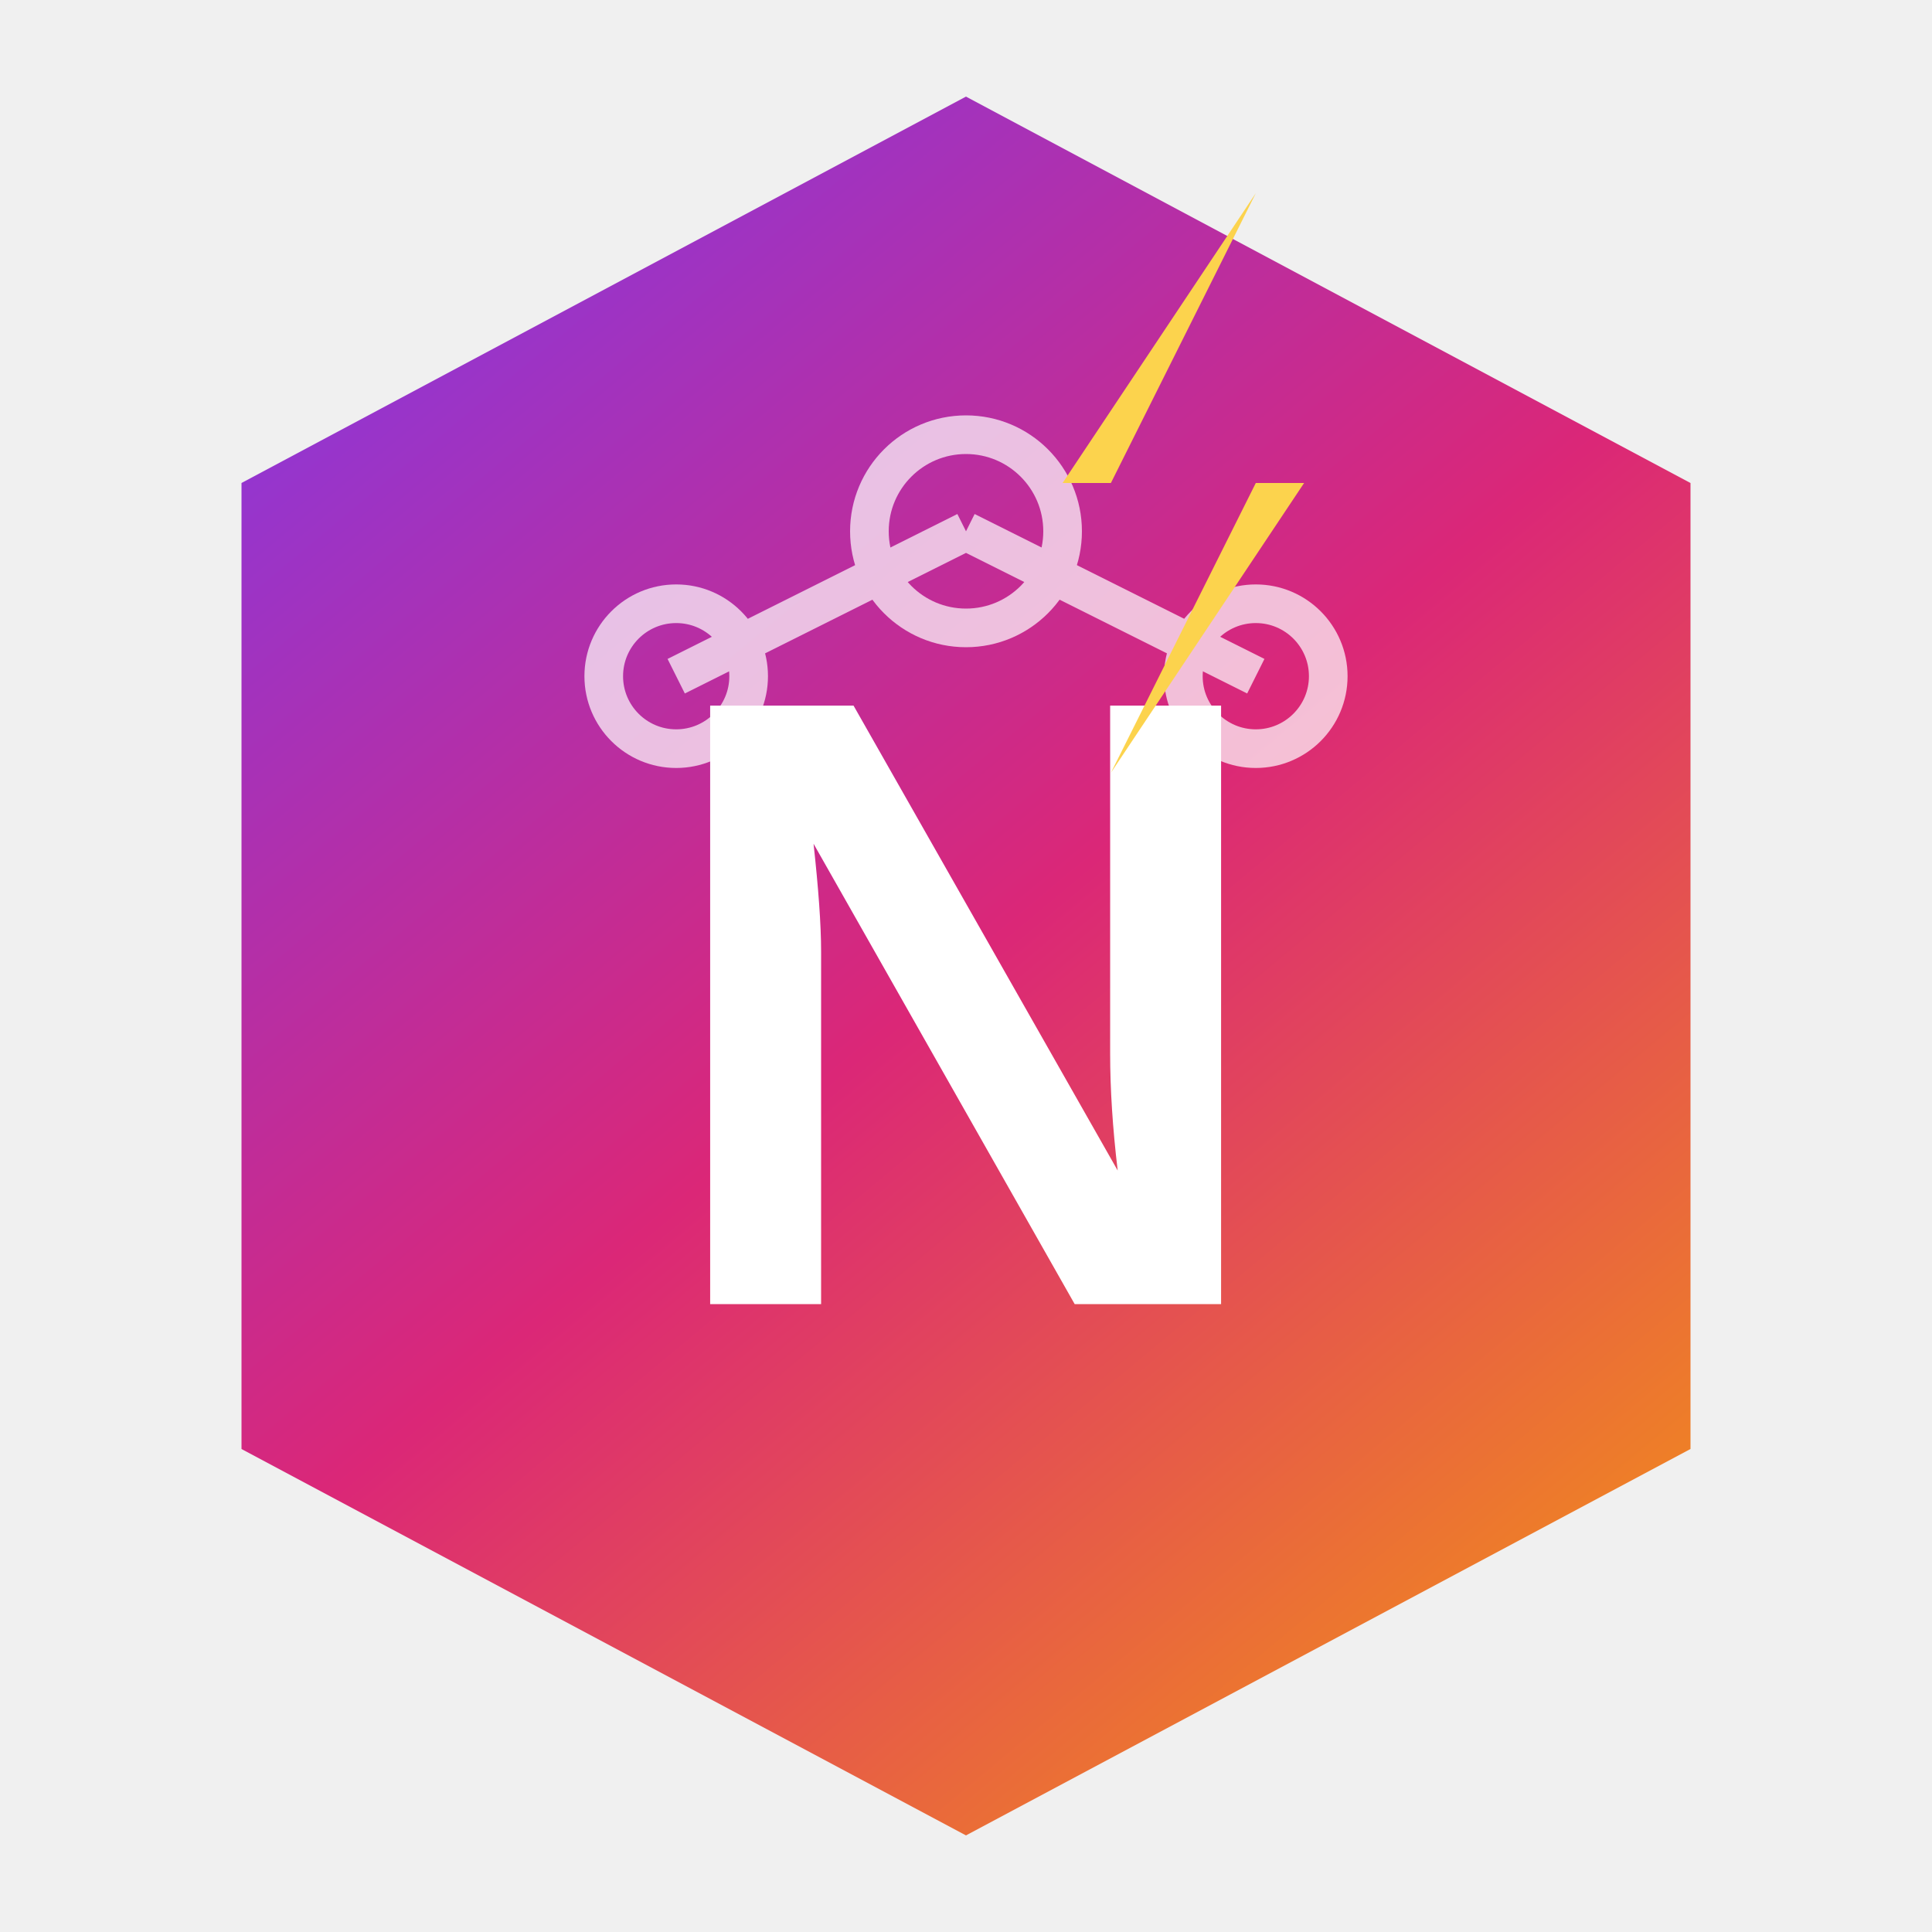
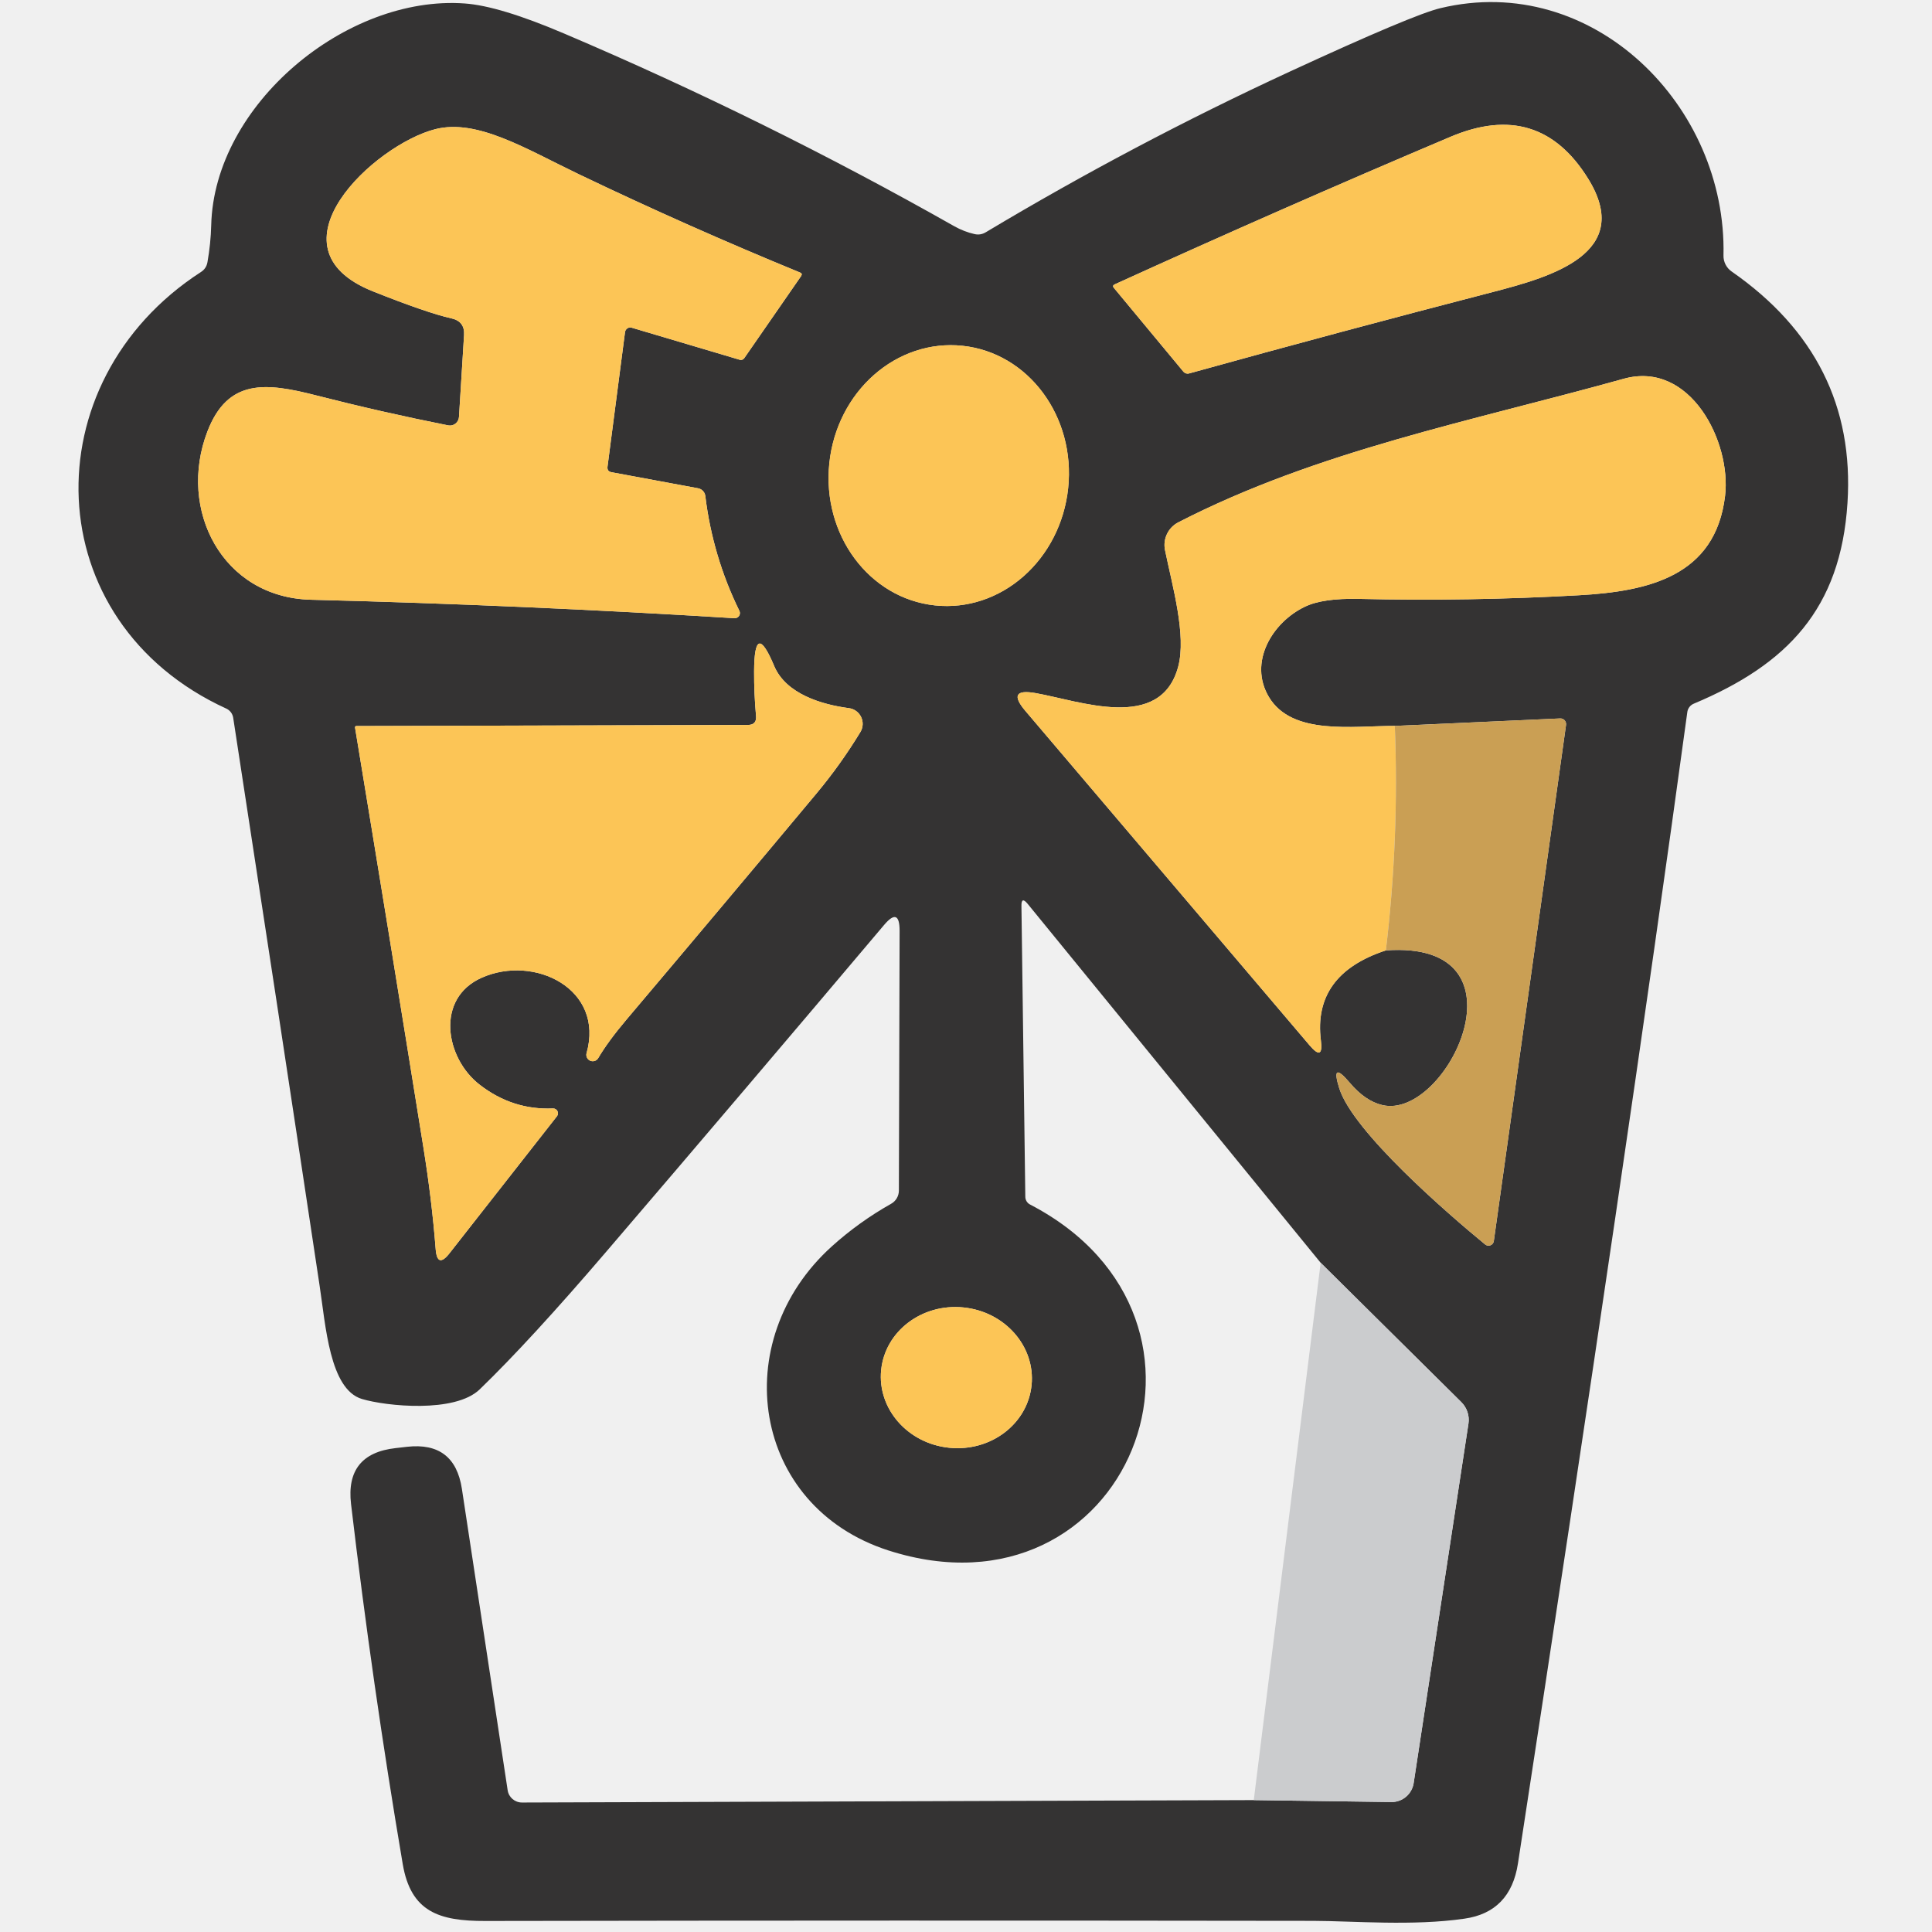
- <svg xmlns="http://www.w3.org/2000/svg" width="40" height="40" viewBox="0 0 40 40" fill="none">
-   <path d="M20 2L35 10V30L20 38L5 30V10L20 2Z" fill="url(#hexGrad)" />
-   <text x="20" y="27" font-family="Arial, sans-serif" font-size="18" font-weight="bold" fill="white" text-anchor="middle">N</text>
-   <g stroke="white" stroke-width="0.8" fill="none" opacity="0.7">
-     <circle cx="20" cy="11" r="2" />
-     <circle cx="14" cy="14" r="1.5" />
-     <circle cx="26" cy="14" r="1.5" />
-     <path d="M20 11L14 14M20 11L26 14" />
-   </g>
-   <path d="M26 4L23 10H27L23 16L26 10H22L26 4Z" fill="#FCD34D" />
-   <defs>
-     <linearGradient id="hexGrad" x1="5" y1="2" x2="35" y2="38" gradientUnits="userSpaceOnUse">
-       <stop offset="0%" stop-color="#7C3AED" />
-       <stop offset="50%" stop-color="#DB2777" />
-       <stop offset="100%" stop-color="#F59E0B" />
-     </linearGradient>
-   </defs>
+ <svg xmlns="http://www.w3.org/2000/svg" t="1775796041989" class="icon" viewBox="0 0 1024 1024" version="1.1" p-id="1385" width="200" height="200">
+   <path d="M664.522 954.093l72.896 1.024a11.808 11.808 0 0 0 11.84-9.984l29.056-190.592c0.64-4.186-0.787-8.448-3.84-11.456l-74.496-73.792-155.328-190.272c-2.259-2.726-3.347-2.323-3.264 1.216l2.048 153.92a4.672 4.672 0 0 0 2.688 4.352c117.312 61.12 51.328 224-75.328 183.232-72.448-23.36-85.568-110.976-29.888-161.152a174.528 174.528 0 0 1 31.36-22.528c2.56-1.414 4.16-4.109 4.16-7.04l0.384-137.664c0-8.576-2.752-9.6-8.256-3.072a32646.227 32646.227 0 0 1-146.88 172.736c-27.091 31.661-49.555 56.109-67.392 73.344-13.12 12.736-49.664 8.96-62.464 5.12-17.152-5.184-19.2-38.976-22.464-60.352-15.014-99.75-30.272-200-45.76-300.736a6.432 6.432 0 0 0-3.584-4.8c-100.544-45.952-103.68-173.12-13.504-231.424 1.92-1.235 3.072-2.982 3.456-5.248 1.152-6.528 1.818-13.03 1.984-19.52 1.536-63.936 71.616-122.112 134.336-117.568 12.25 0.858 29.869 6.189 52.864 16a2041.306 2041.306 0 0 1 206.656 102.08c3.418 1.92 7.002 3.309 10.752 4.16 2.138 0.474 4.141 0.128 6.016-1.024a1714.579 1714.579 0 0 1 161.216-85.184c43.52-20.096 70.061-31.27 79.616-33.536 80.896-19.456 151.936 51.776 150.08 131.072a10.048 10.048 0 0 0 4.352 8.512c44.16 30.72 64.621 71.578 61.376 122.56-3.584 56.32-32 85.696-81.344 106.432a5.645 5.645 0 0 0-3.584 4.736c-20.947 153.6-50.854 356.928-89.728 609.984-2.643 17.242-12.115 27.008-28.416 29.312-27.328 3.968-58.624 1.216-80.064 1.152-146.304-0.211-292.608-0.192-438.912 0.064-24.512 0.064-39.424-4.864-43.712-30.208a3795.648 3795.648 0 0 1-27.392-190.784c-2.086-17.747 5.76-27.622 23.552-29.632l6.144-0.704c16.813-1.875 26.496 5.549 29.056 22.272l24.256 159.744c0.544 3.782 3.834 6.573 7.68 6.528l387.776-1.28z m104.32-881.6c-59.776 25.28-118.912 51.328-177.984 78.208-1.024 0.474-1.171 1.114-0.448 1.92l36.8 44.352c0.749 0.896 1.933 1.28 3.008 0.96 54.061-14.976 107.866-29.395 161.408-43.264 30.784-8 74.56-20.544 50.112-59.968-17.363-28.032-41.664-35.43-72.896-22.208z m-446.848 174.848l9.28-71.296a2.854 2.854 0 0 1 1.235-2.01 2.714 2.714 0 0 1 2.285-0.358l57.344 17.024a2.144 2.144 0 0 0 2.304-0.832l30.144-43.52c0.602-0.896 0.41-1.536-0.576-1.92a2230.394 2230.394 0 0 1-117.248-52.096c-28.032-13.44-53.824-29.504-76.032-23.872-32.384 8.256-91.008 62.848-33.088 85.952 19.162 7.642 33.05 12.416 41.664 14.336 4.736 1.069 6.957 4.013 6.656 8.832l-2.688 43.392a4.902 4.902 0 0 1-1.875 3.571 4.762 4.762 0 0 1-3.885 0.909 1329.536 1329.536 0 0 1-70.144-15.936c-26.496-6.784-46.656-8.96-57.472 19.264-15.872 41.408 7.936 87.872 54.784 89.088 74.925 1.882 149.786 5.146 224.576 9.792a2.797 2.797 0 0 0 2.458-1.216 2.643 2.643 0 0 0 0.166-2.688 189.504 189.504 0 0 1-18.048-60.864 4.704 4.704 0 0 0-3.84-4.096l-45.888-8.512c-1.619-0.294-2.323-1.28-2.112-2.944z m173.632 73.542c16.781 1.766 33.638-3.795 46.854-15.45 13.222-11.654 21.728-28.454 23.648-46.707 3.994-37.997-21.094-71.782-56.038-75.456-16.781-1.76-33.632 3.795-46.848 15.456-13.229 11.654-21.734 28.454-23.648 46.701-3.994 38.003 21.094 71.782 56.032 75.456z m238.912 182.848c78.4-5.632 32.448 90.112-1.856 81.984-6.054-1.408-11.84-5.376-17.344-11.904-6.822-8.064-8.659-7.066-5.504 3.008 7.296 23.104 57.664 66.624 77.312 82.752a2.816 2.816 0 0 0 4.608-1.792l38.272-273.536a3.008 3.008 0 0 0-3.136-3.456l-87.616 3.968c-22.208-0.064-54.464 5.248-66.752-15.36-10.944-18.368 1.792-39.552 19.072-47.808 6.317-3.072 15.898-4.461 28.736-4.16 38.784 0.896 77.568 0.256 116.352-1.92 36.864-2.048 72.512-9.984 77.632-52.608 3.456-28.672-18.432-71.936-53.696-62.144-81.088 22.592-162.176 38.08-236.096 76.096a13.504 13.504 0 0 0-7.04 14.72c3.904 19.072 11.456 45.056 6.976 61.824-9.344 34.688-52.224 18.048-75.648 13.952-10.451-1.837-12.243 1.299-5.376 9.408l150.72 177.344c4.909 5.76 6.893 4.902 5.952-2.56-2.944-23.386 8.538-39.322 34.432-47.808z m-338.176-119.488l-207.552 0.576a0.608 0.608 0 0 0-0.474 0.224 0.742 0.742 0 0 0-0.166 0.538 50236.352 50236.352 0 0 1 36.16 222.08c3.034 18.778 5.229 36.928 6.592 54.464 0.557 6.912 2.989 7.642 7.296 2.176l56.96-72.64a2.56 2.56 0 0 0-2.112-4.16c-14.291 0.602-27.219-3.584-38.784-12.544-18.304-14.08-23.68-45.824 1.088-56.768 27.84-12.352 65.216 5.952 55.488 40.128a3.392 3.392 0 0 0 6.144 2.624c3.501-5.971 8.538-12.838 15.104-20.608 33.664-39.808 67.226-79.744 100.672-119.808a266.598 266.598 0 0 0 23.232-32.512 8.384 8.384 0 0 0-6.016-12.672c-14.208-1.856-33.408-7.424-39.68-22.4-6.995-16.678-10.534-15.744-10.624 2.816-0.038 7.808 0.301 15.706 1.024 23.68 0.301 3.2-1.152 4.8-4.352 4.8z m150.4 349.894c2.048-20.544-14.144-38.976-36.16-41.171-22.016-2.195-41.523 12.672-43.578 33.216-2.048 20.538 14.144 38.976 36.16 41.165 22.016 2.202 41.523-12.672 43.571-33.21z" fill="#343333" p-id="1386" />
+   <path d="M590.858 150.701c59.072-26.88 118.208-52.928 177.984-78.208 31.232-13.222 55.533-5.824 72.896 22.208 24.448 39.424-19.328 51.968-50.112 59.968a9913.363 9913.363 0 0 0-161.408 43.264 2.88 2.88 0 0 1-3.008-0.96l-36.8-44.352c-0.723-0.806-0.576-1.446 0.448-1.92zM324.106 250.285l45.888 8.512c2.054 0.384 3.616 2.048 3.84 4.096a189.504 189.504 0 0 0 18.048 60.864 2.643 2.643 0 0 1-0.166 2.688 2.797 2.797 0 0 1-2.458 1.216 6067.43 6067.43 0 0 0-224.576-9.792c-46.848-1.216-70.656-47.68-54.784-89.088 10.816-28.224 30.976-26.048 57.472-19.264a1329.536 1329.536 0 0 0 70.144 15.936 4.762 4.762 0 0 0 3.885-0.909 4.902 4.902 0 0 0 1.875-3.571l2.688-43.392c0.301-4.819-1.92-7.763-6.656-8.832-8.614-1.92-22.502-6.694-41.664-14.336-57.92-23.104 0.704-77.696 33.088-85.952 22.208-5.632 48 10.432 76.032 23.872a2230.394 2230.394 0 0 0 117.248 52.096c0.986 0.384 1.178 1.024 0.576 1.92l-30.144 43.52a2.144 2.144 0 0 1-2.304 0.832l-57.344-17.024a2.714 2.714 0 0 0-2.285 0.358 2.854 2.854 0 0 0-1.235 2.01l-9.28 71.296c-0.211 1.664 0.493 2.65 2.112 2.944z" fill="#FCC556" p-id="1387" />
+   <path d="M510.09 183.272a63.616 69.184 6 1 0-14.463 137.61 63.616 69.184 6 1 0 14.463-137.61Z" fill="#FCC556" p-id="1388" />
+   <path d="M739.274 384.749c1.581 39.77 0 79.424-4.736 118.976-25.894 8.493-37.376 24.429-34.432 47.808 0.941 7.469-1.043 8.32-5.952 2.56l-150.72-177.344c-6.867-8.102-5.075-11.238 5.376-9.408 23.424 4.096 66.304 20.736 75.648-13.952 4.48-16.768-3.072-42.752-6.976-61.824a13.504 13.504 0 0 1 7.04-14.72c73.92-38.016 155.008-53.504 236.096-76.096 35.264-9.792 57.152 33.472 53.696 62.144-5.12 42.624-40.768 50.56-77.632 52.608-38.784 2.176-77.568 2.816-116.352 1.92-12.838-0.294-22.419 1.088-28.736 4.16-17.28 8.256-30.016 29.44-19.072 47.808 12.288 20.608 44.544 15.296 66.752 15.36zM400.714 379.437a246.56 246.56 0 0 1-1.024-23.68c0.09-18.56 3.629-19.494 10.624-2.816 6.272 14.976 25.472 20.544 39.68 22.4a8.384 8.384 0 0 1 6.016 12.672 266.598 266.598 0 0 1-23.232 32.512c-33.446 40.064-67.008 80-100.672 119.808-6.566 7.77-11.603 14.637-15.104 20.608a3.392 3.392 0 0 1-6.144-2.624c9.728-34.176-27.648-52.48-55.488-40.128-24.768 10.944-19.392 42.688-1.088 56.768 11.565 8.96 24.493 13.146 38.784 12.544a2.56 2.56 0 0 1 2.112 4.16l-56.96 72.64c-4.307 5.466-6.739 4.736-7.296-2.176-1.363-17.536-3.558-35.686-6.592-54.464a50236.352 50236.352 0 0 0-36.16-222.08 0.742 0.742 0 0 1 0.166-0.538 0.608 0.608 0 0 1 0.474-0.23l207.552-0.576c3.2 0 4.653-1.6 4.352-4.8z" fill="#FCC556" p-id="1389" />
+   <path d="M734.538 503.725c4.736-39.552 6.317-79.206 4.736-118.976l87.616-3.968a3.008 3.008 0 0 1 3.136 3.456l-38.272 273.536a2.816 2.816 0 0 1-4.608 1.792c-19.648-16.128-70.016-59.648-77.312-82.752-3.155-10.067-1.318-11.072 5.504-3.008 5.504 6.528 11.29 10.496 17.344 11.904 34.304 8.128 80.256-87.616 1.856-81.984z" fill="#CA9F54" p-id="1390" />
+   <path d="M699.978 669.293l74.496 73.792c3.053 3.008 4.48 7.27 3.84 11.456l-29.056 190.592a11.808 11.808 0 0 1-11.84 9.984l-72.896-1.024 35.456-284.8z" fill="#CBCCCE" p-id="1391" />
+   <path d="M467.025 726.178a40.064 37.376 5.7 1 0 79.732 7.958 40.064 37.376 5.7 1 0-79.732-7.958Z" fill="#FCC556" p-id="1392" />
</svg>
